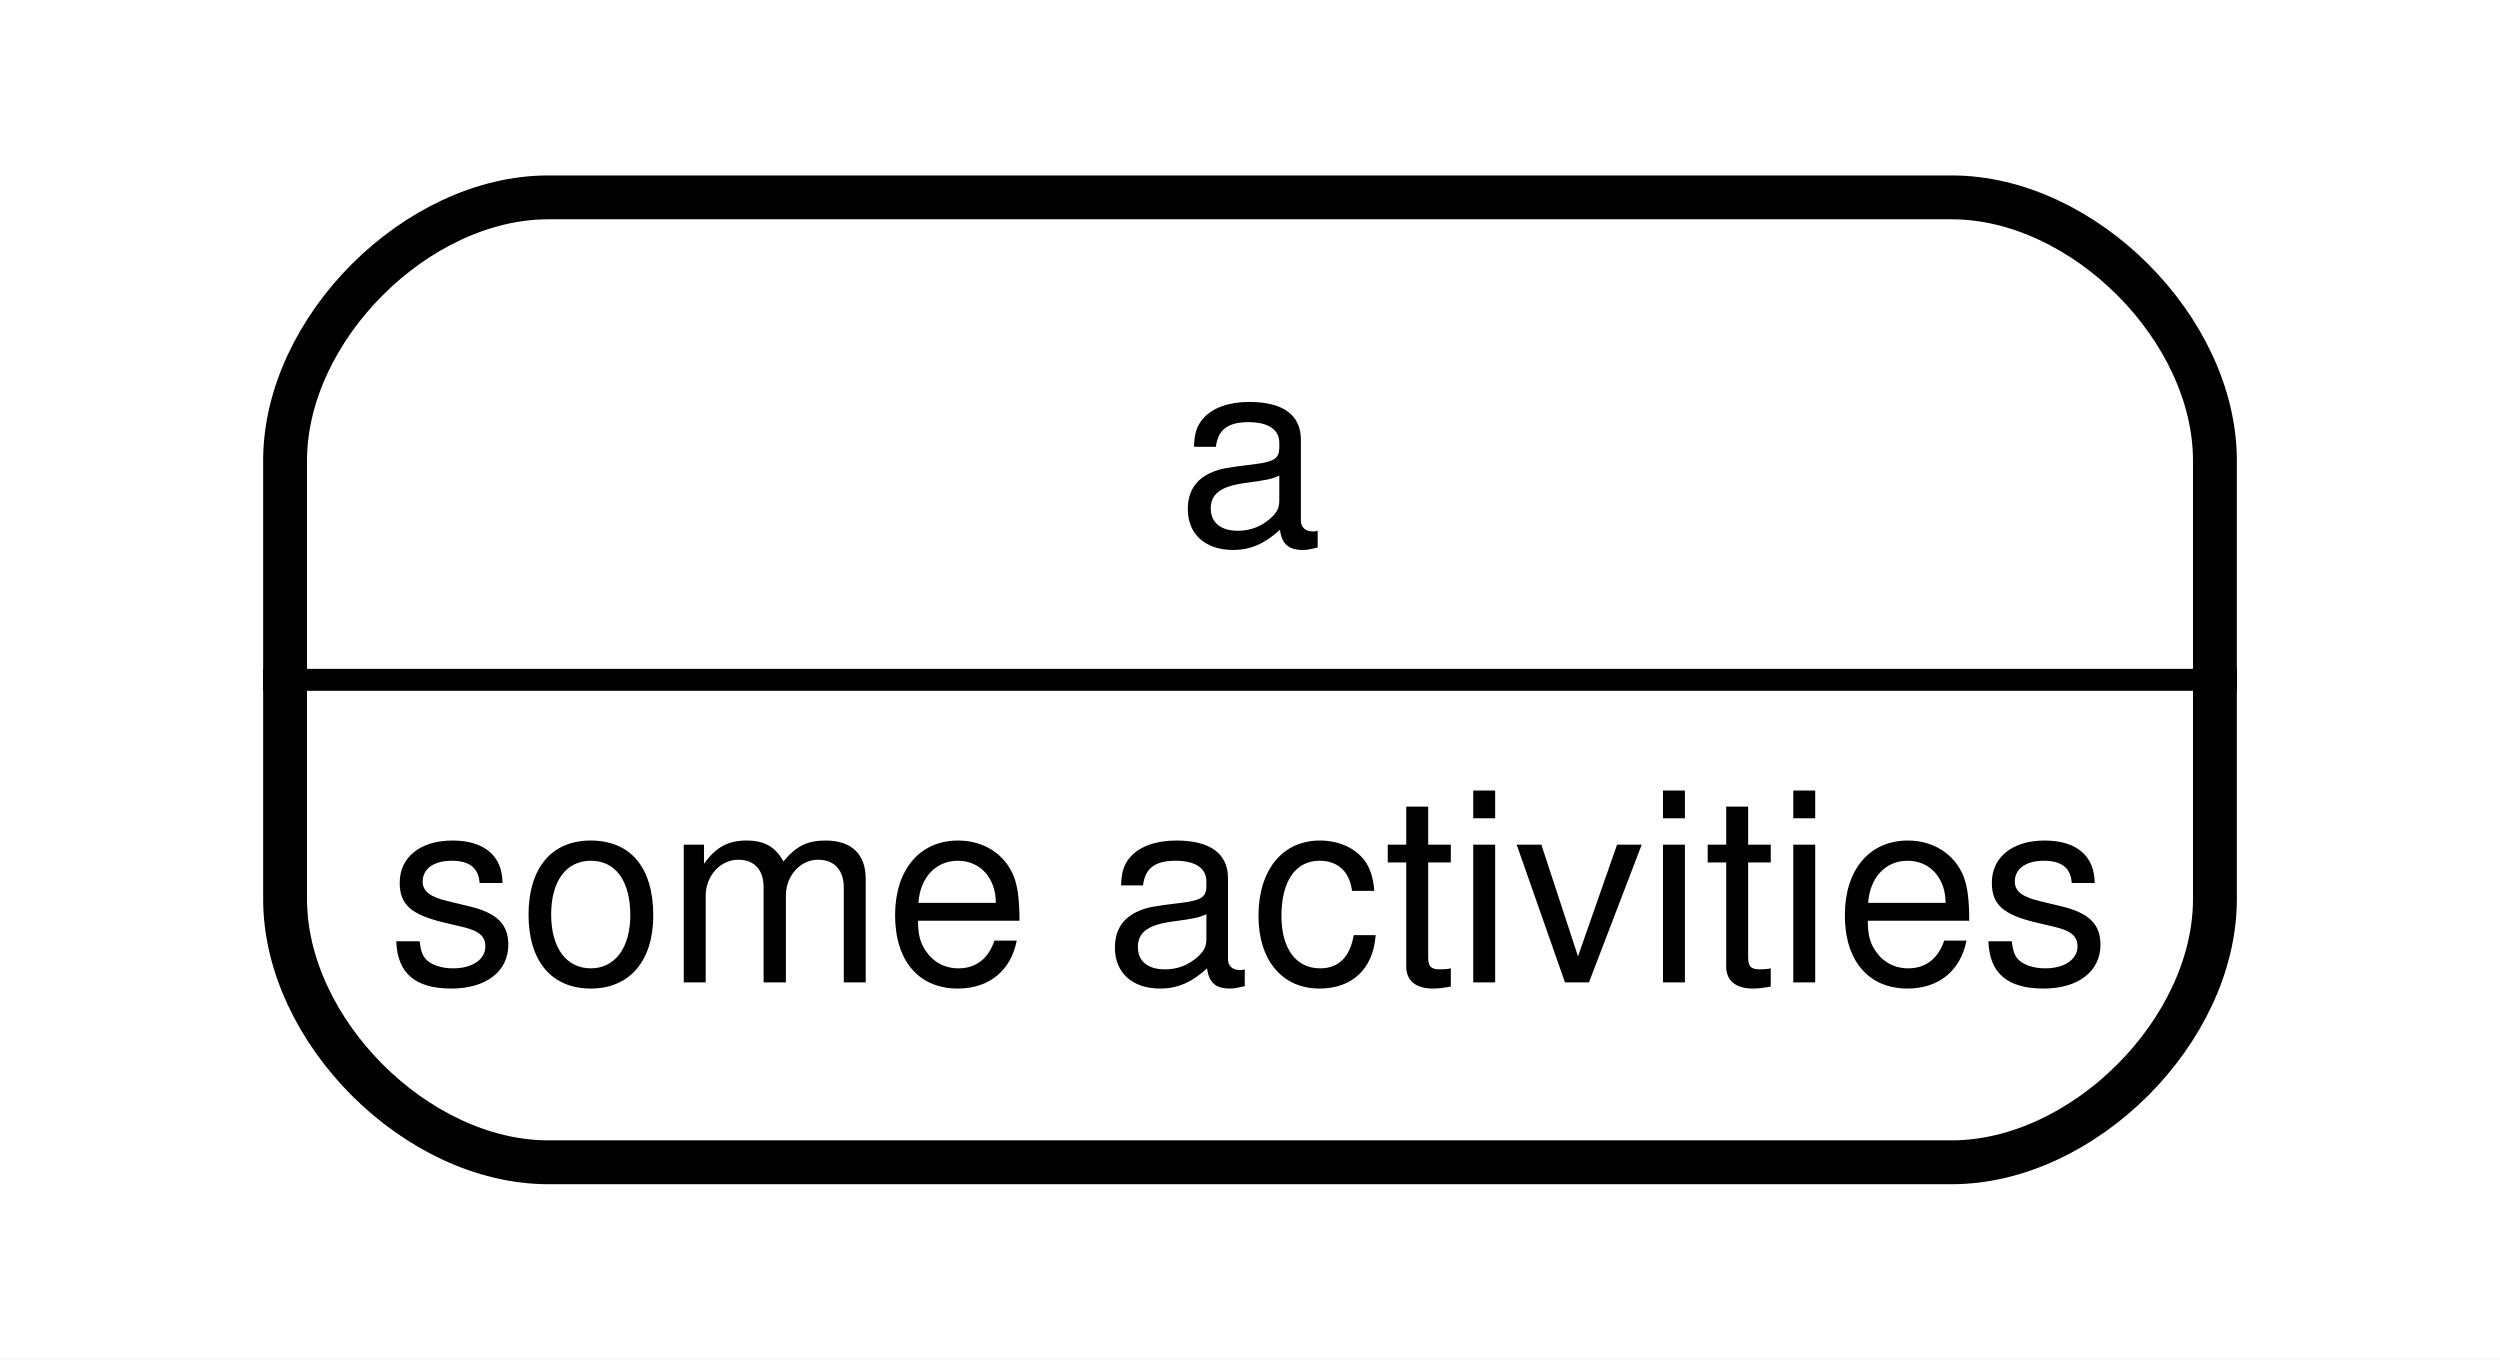
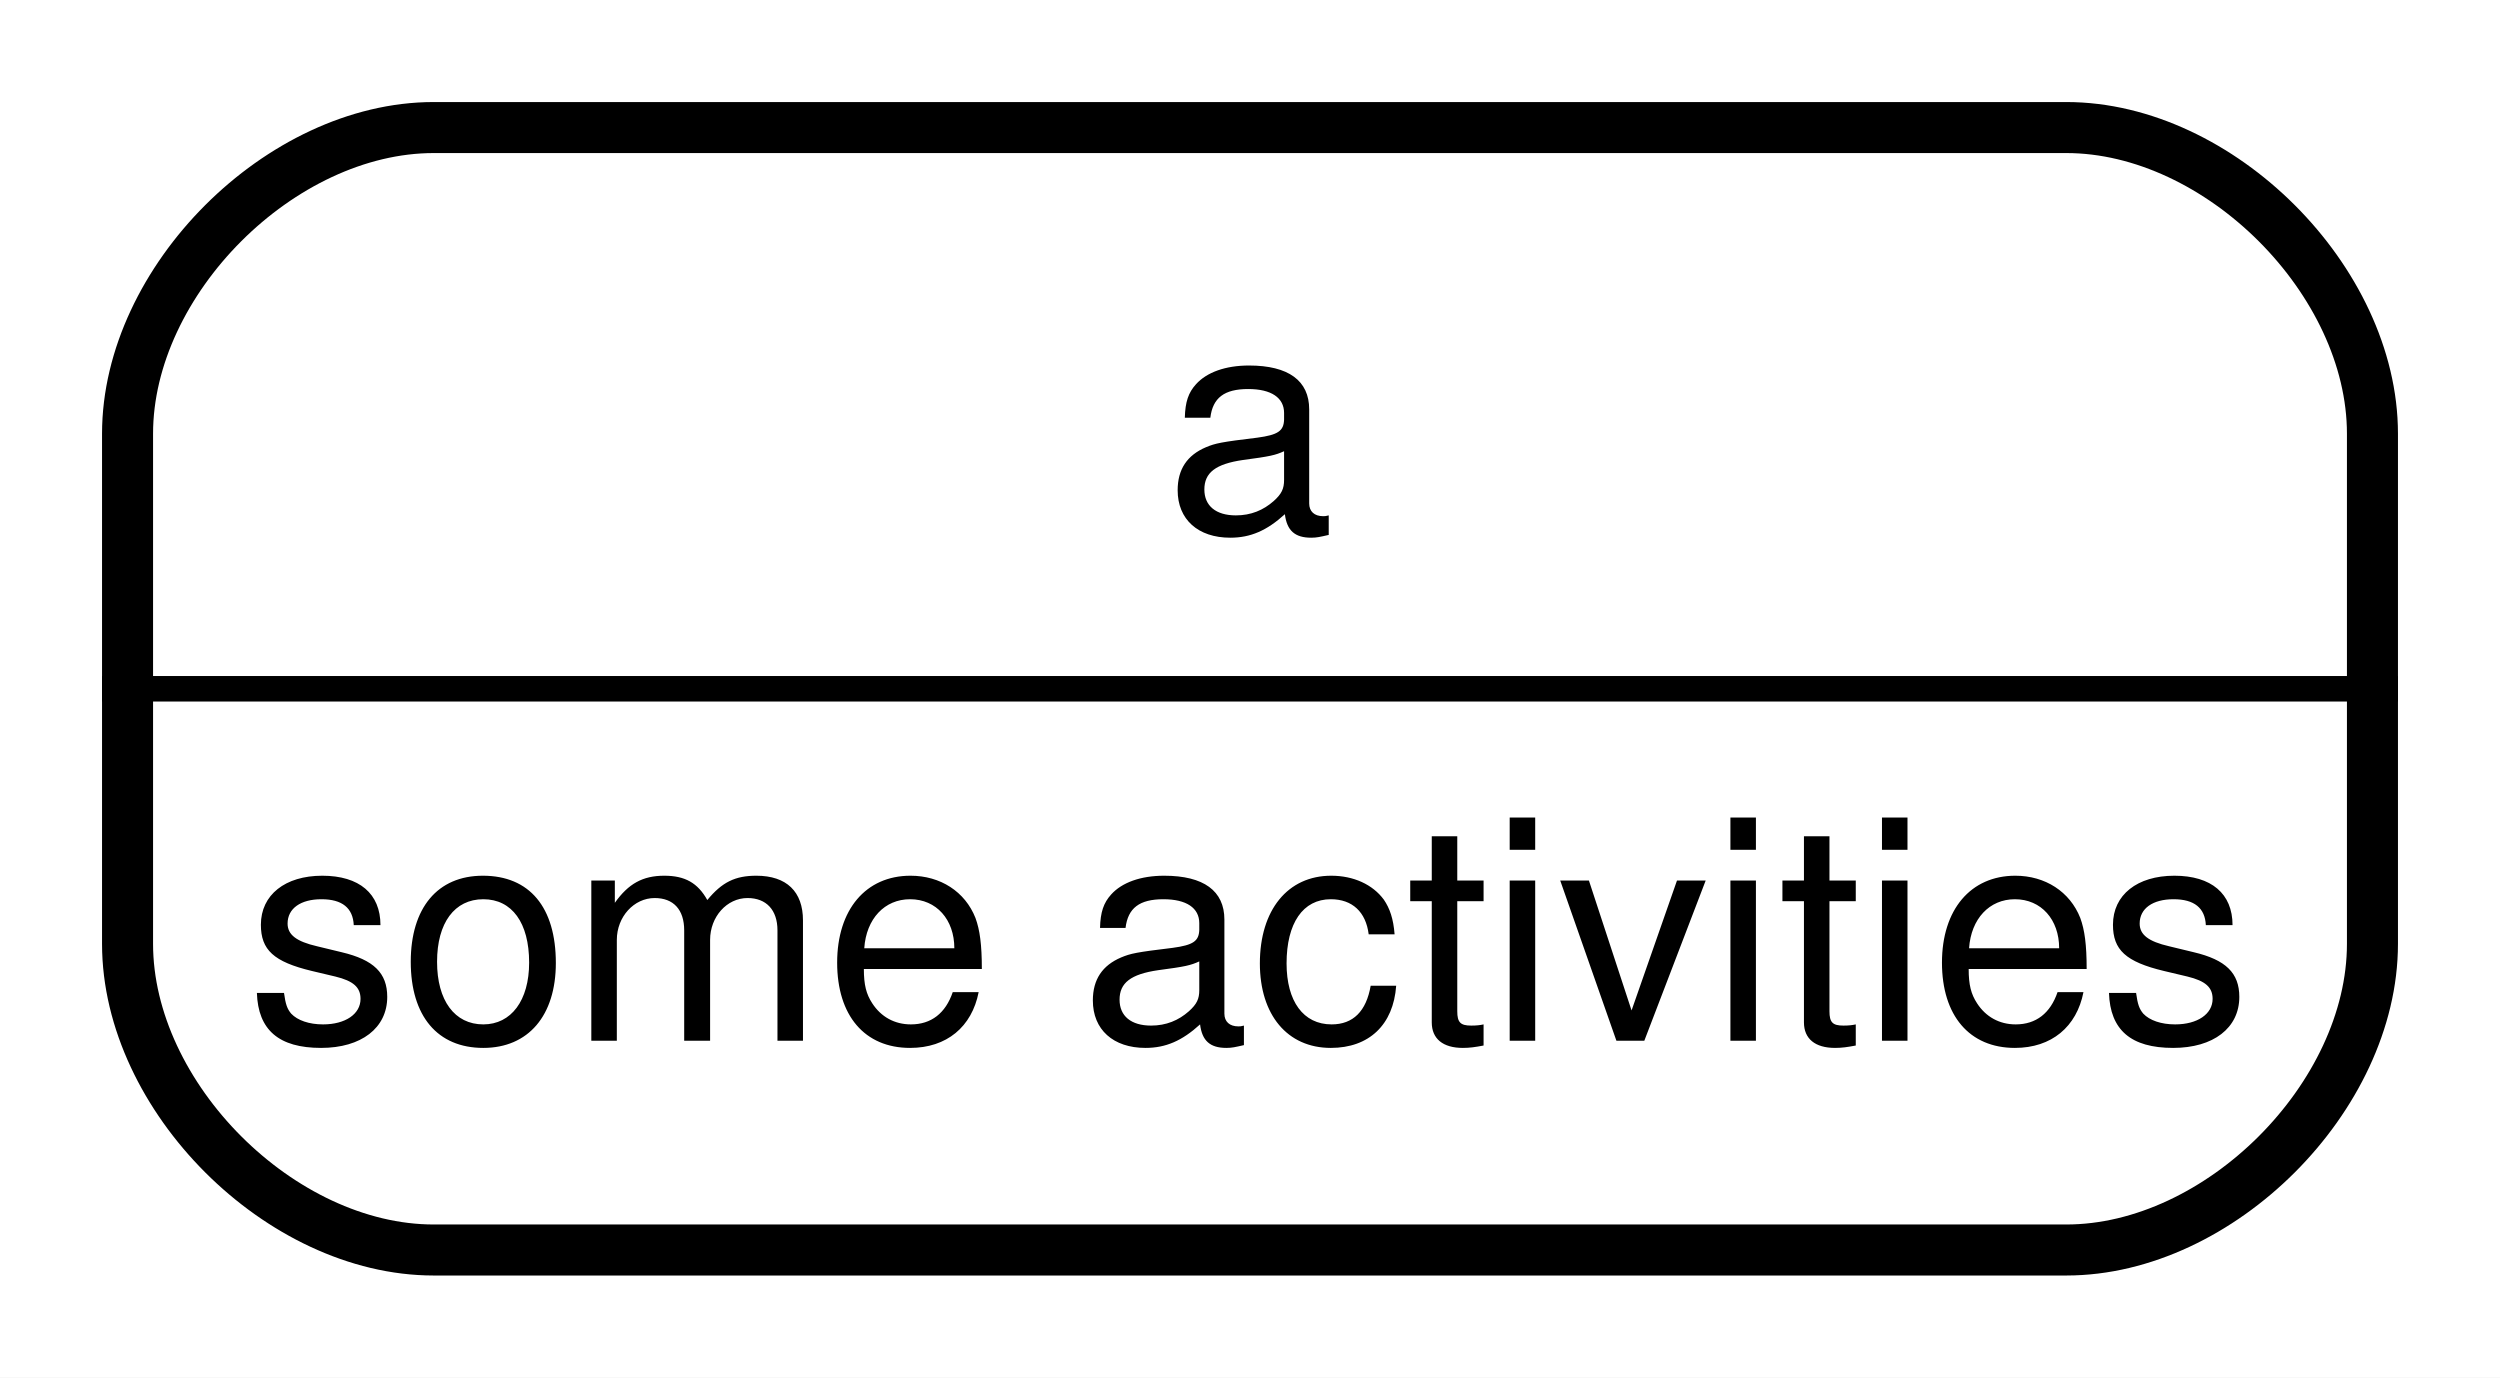
- <svg xmlns="http://www.w3.org/2000/svg" width="114pt" height="62pt" viewBox="0.00 0.00 114.00 62.00">
-   <g id="graph0" class="graph" transform="scale(1 1) rotate(0) translate(4 58)">
-     <polygon fill="#ffffff" stroke="transparent" points="-4,4 -4,-58 110,-58 110,4 -4,4" />
+ <svg xmlns="http://www.w3.org/2000/svg" width="98pt" height="54pt" viewBox="0.00 0.00 98.00 54.00">
+   <g id="graph0" class="graph" transform="scale(1 1) rotate(0) translate(4 50)">
+     <polygon fill="#ffffff" stroke="transparent" points="-4,4 -4,-50 94,-50 94,4 -4,4" />
    <g id="node1" class="node">
-       <polygon fill="#ffffff" stroke="transparent" stroke-width="2" points="106,-54 0,-54 0,0 106,0 106,-54" />
-       <text text-anchor="start" x="49.665" y="-33.2" font-family="Helvetica,sans-Serif" font-size="12.00" fill="#000000">a</text>
-       <text text-anchor="start" x="13.665" y="-13.2" font-family="Helvetica,sans-Serif" font-size="12.00" fill="#000000">some activities</text>
-       <polygon fill="#000000" stroke="#000000" points="8,-27 8,-27 98,-27 98,-27 8,-27" />
-       <path fill="none" stroke="#000000" stroke-width="2" d="M21,-5C21,-5 85,-5 85,-5 91,-5 97,-11 97,-17 97,-17 97,-37 97,-37 97,-43 91,-49 85,-49 85,-49 21,-49 21,-49 15,-49 9,-43 9,-37 9,-37 9,-17 9,-17 9,-11 15,-5 21,-5" />
+       <polygon fill="#ffffff" stroke="transparent" stroke-width="2" points="90,-46 0,-46 0,0 90,0 90,-46" />
+       <text text-anchor="start" x="41.665" y="-29.2" font-family="Helvetica,sans-Serif" font-size="12.00" fill="#000000">a</text>
+       <text text-anchor="start" x="5.665" y="-9.2" font-family="Helvetica,sans-Serif" font-size="12.00" fill="#000000">some activities</text>
+       <polygon fill="#000000" stroke="#000000" points="0,-23 0,-23 90,-23 90,-23 0,-23" />
+       <path fill="none" stroke="#000000" stroke-width="2" d="M13,-1C13,-1 77,-1 77,-1 83,-1 89,-7 89,-13 89,-13 89,-33 89,-33 89,-39 83,-45 77,-45 77,-45 13,-45 13,-45 7,-45 1,-39 1,-33 1,-33 1,-13 1,-13 1,-7 7,-1 13,-1" />
    </g>
  </g>
</svg>
